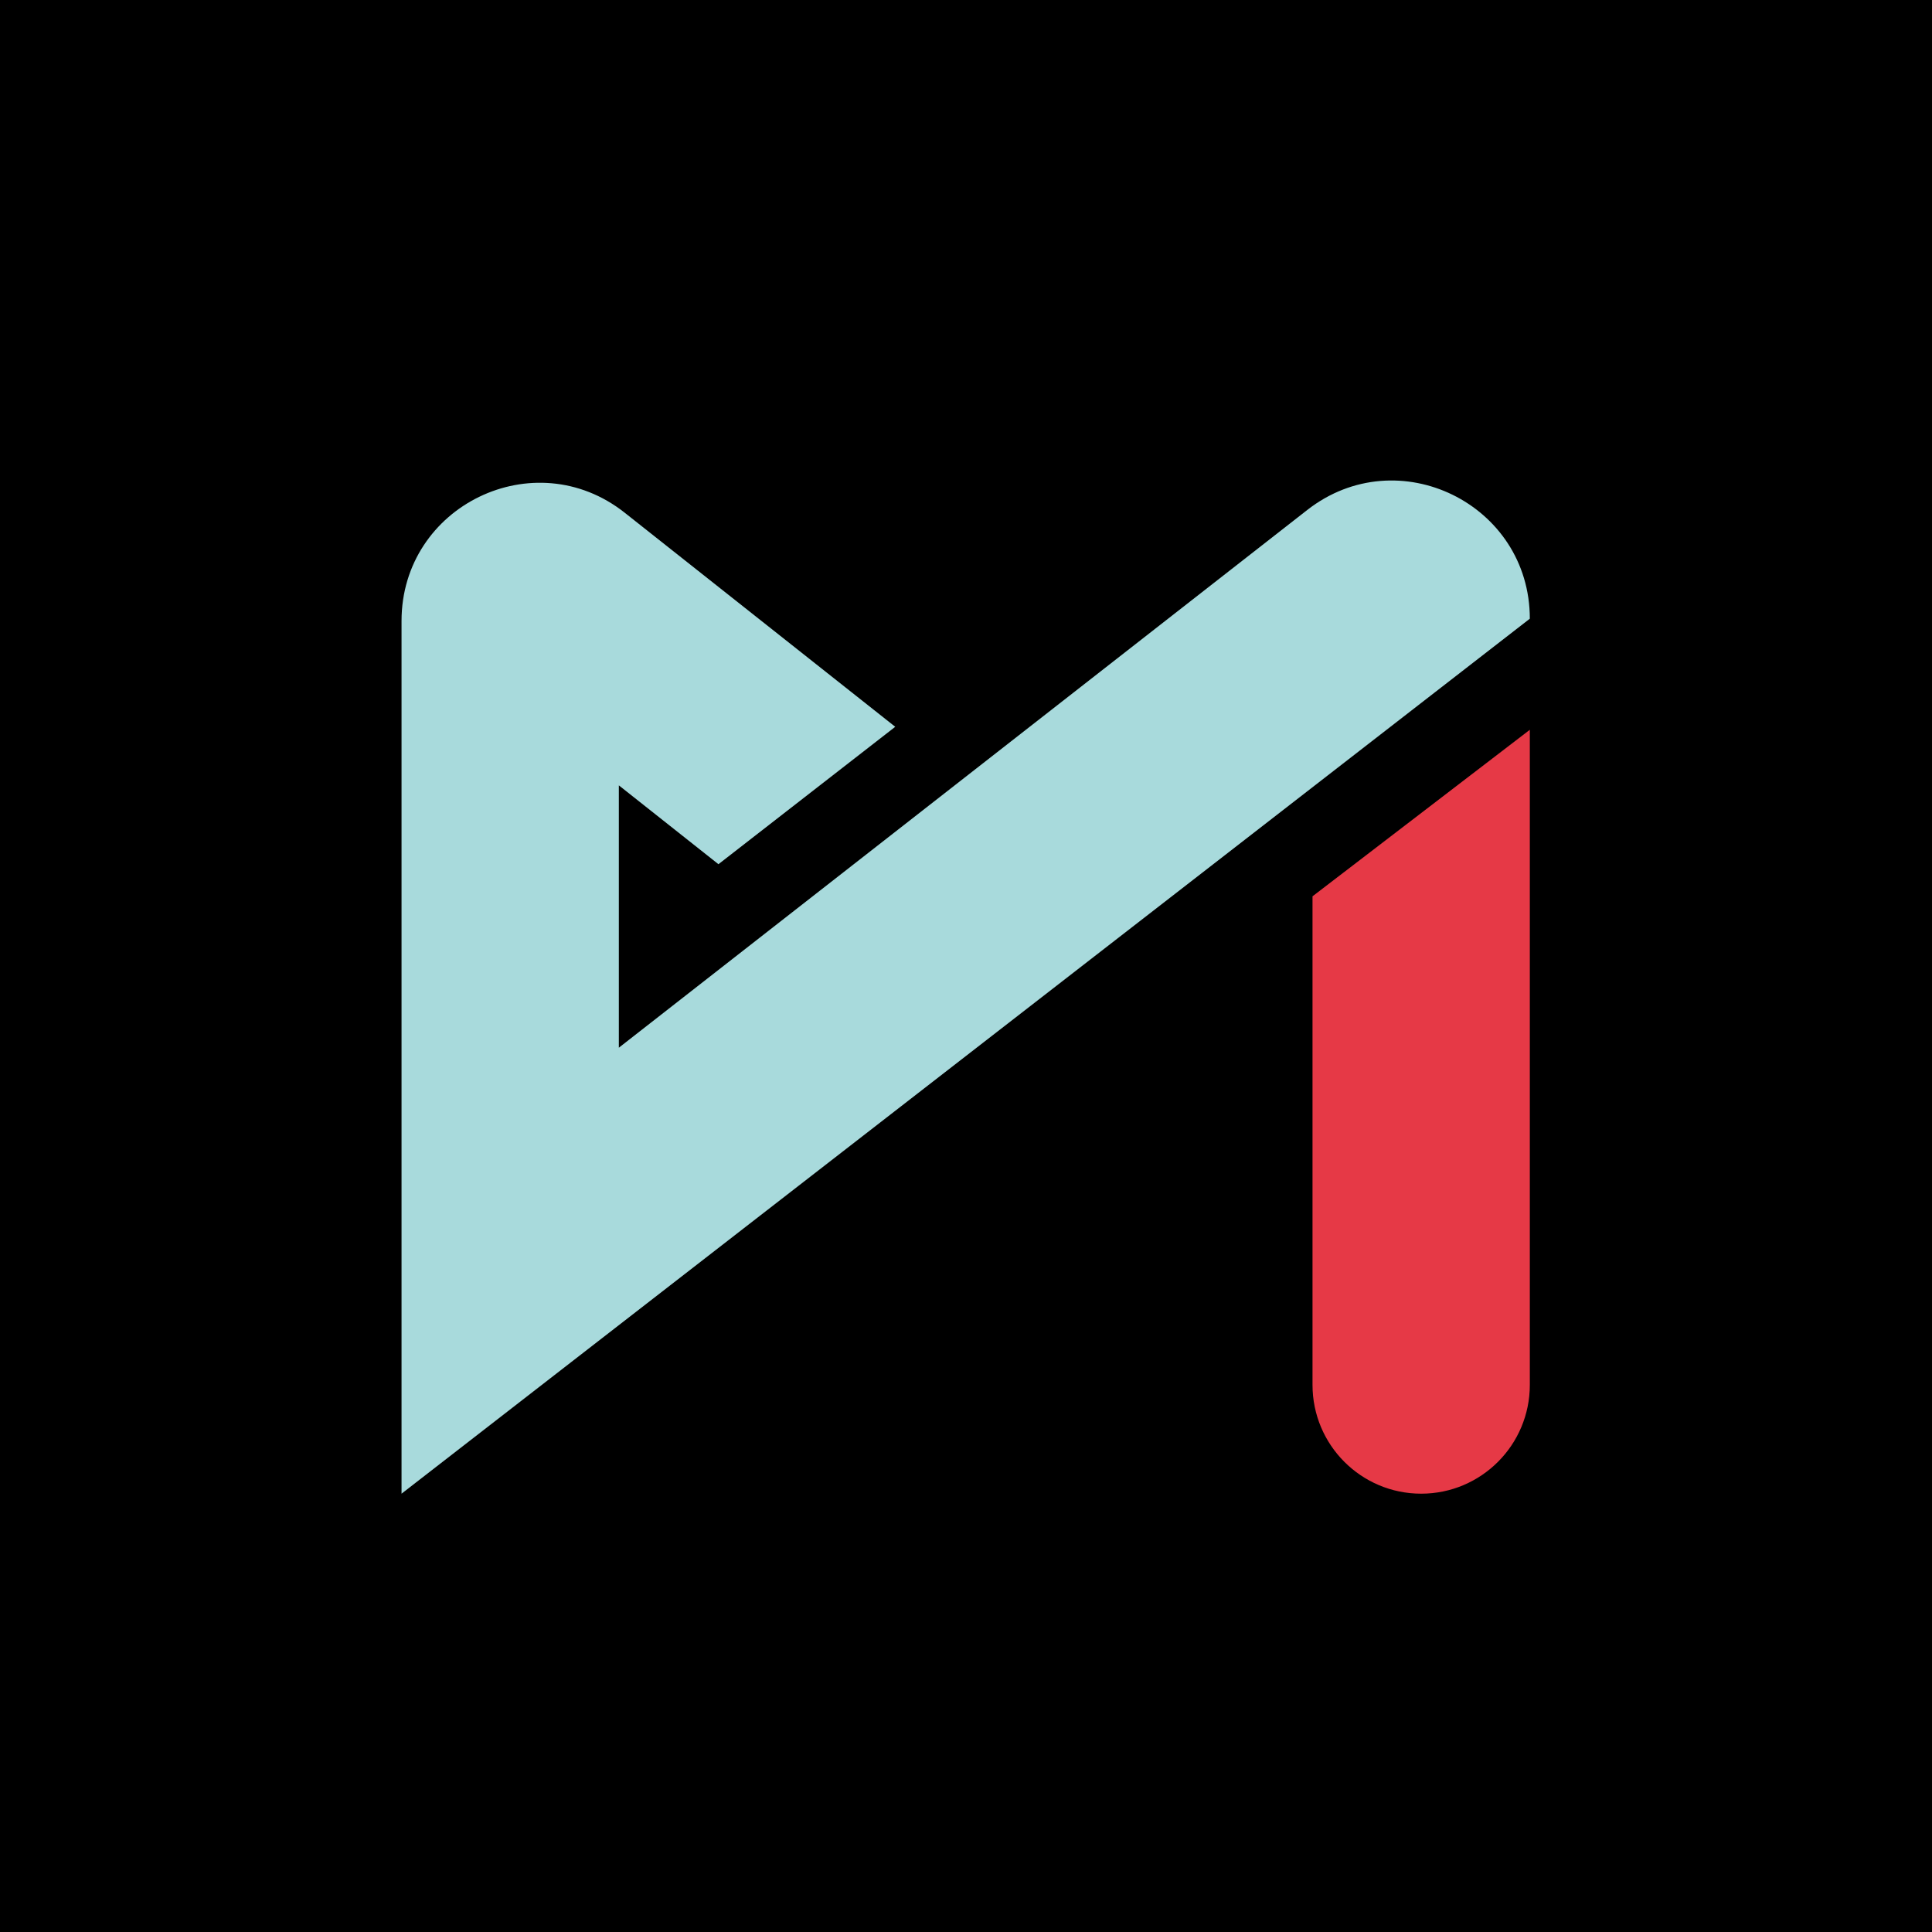
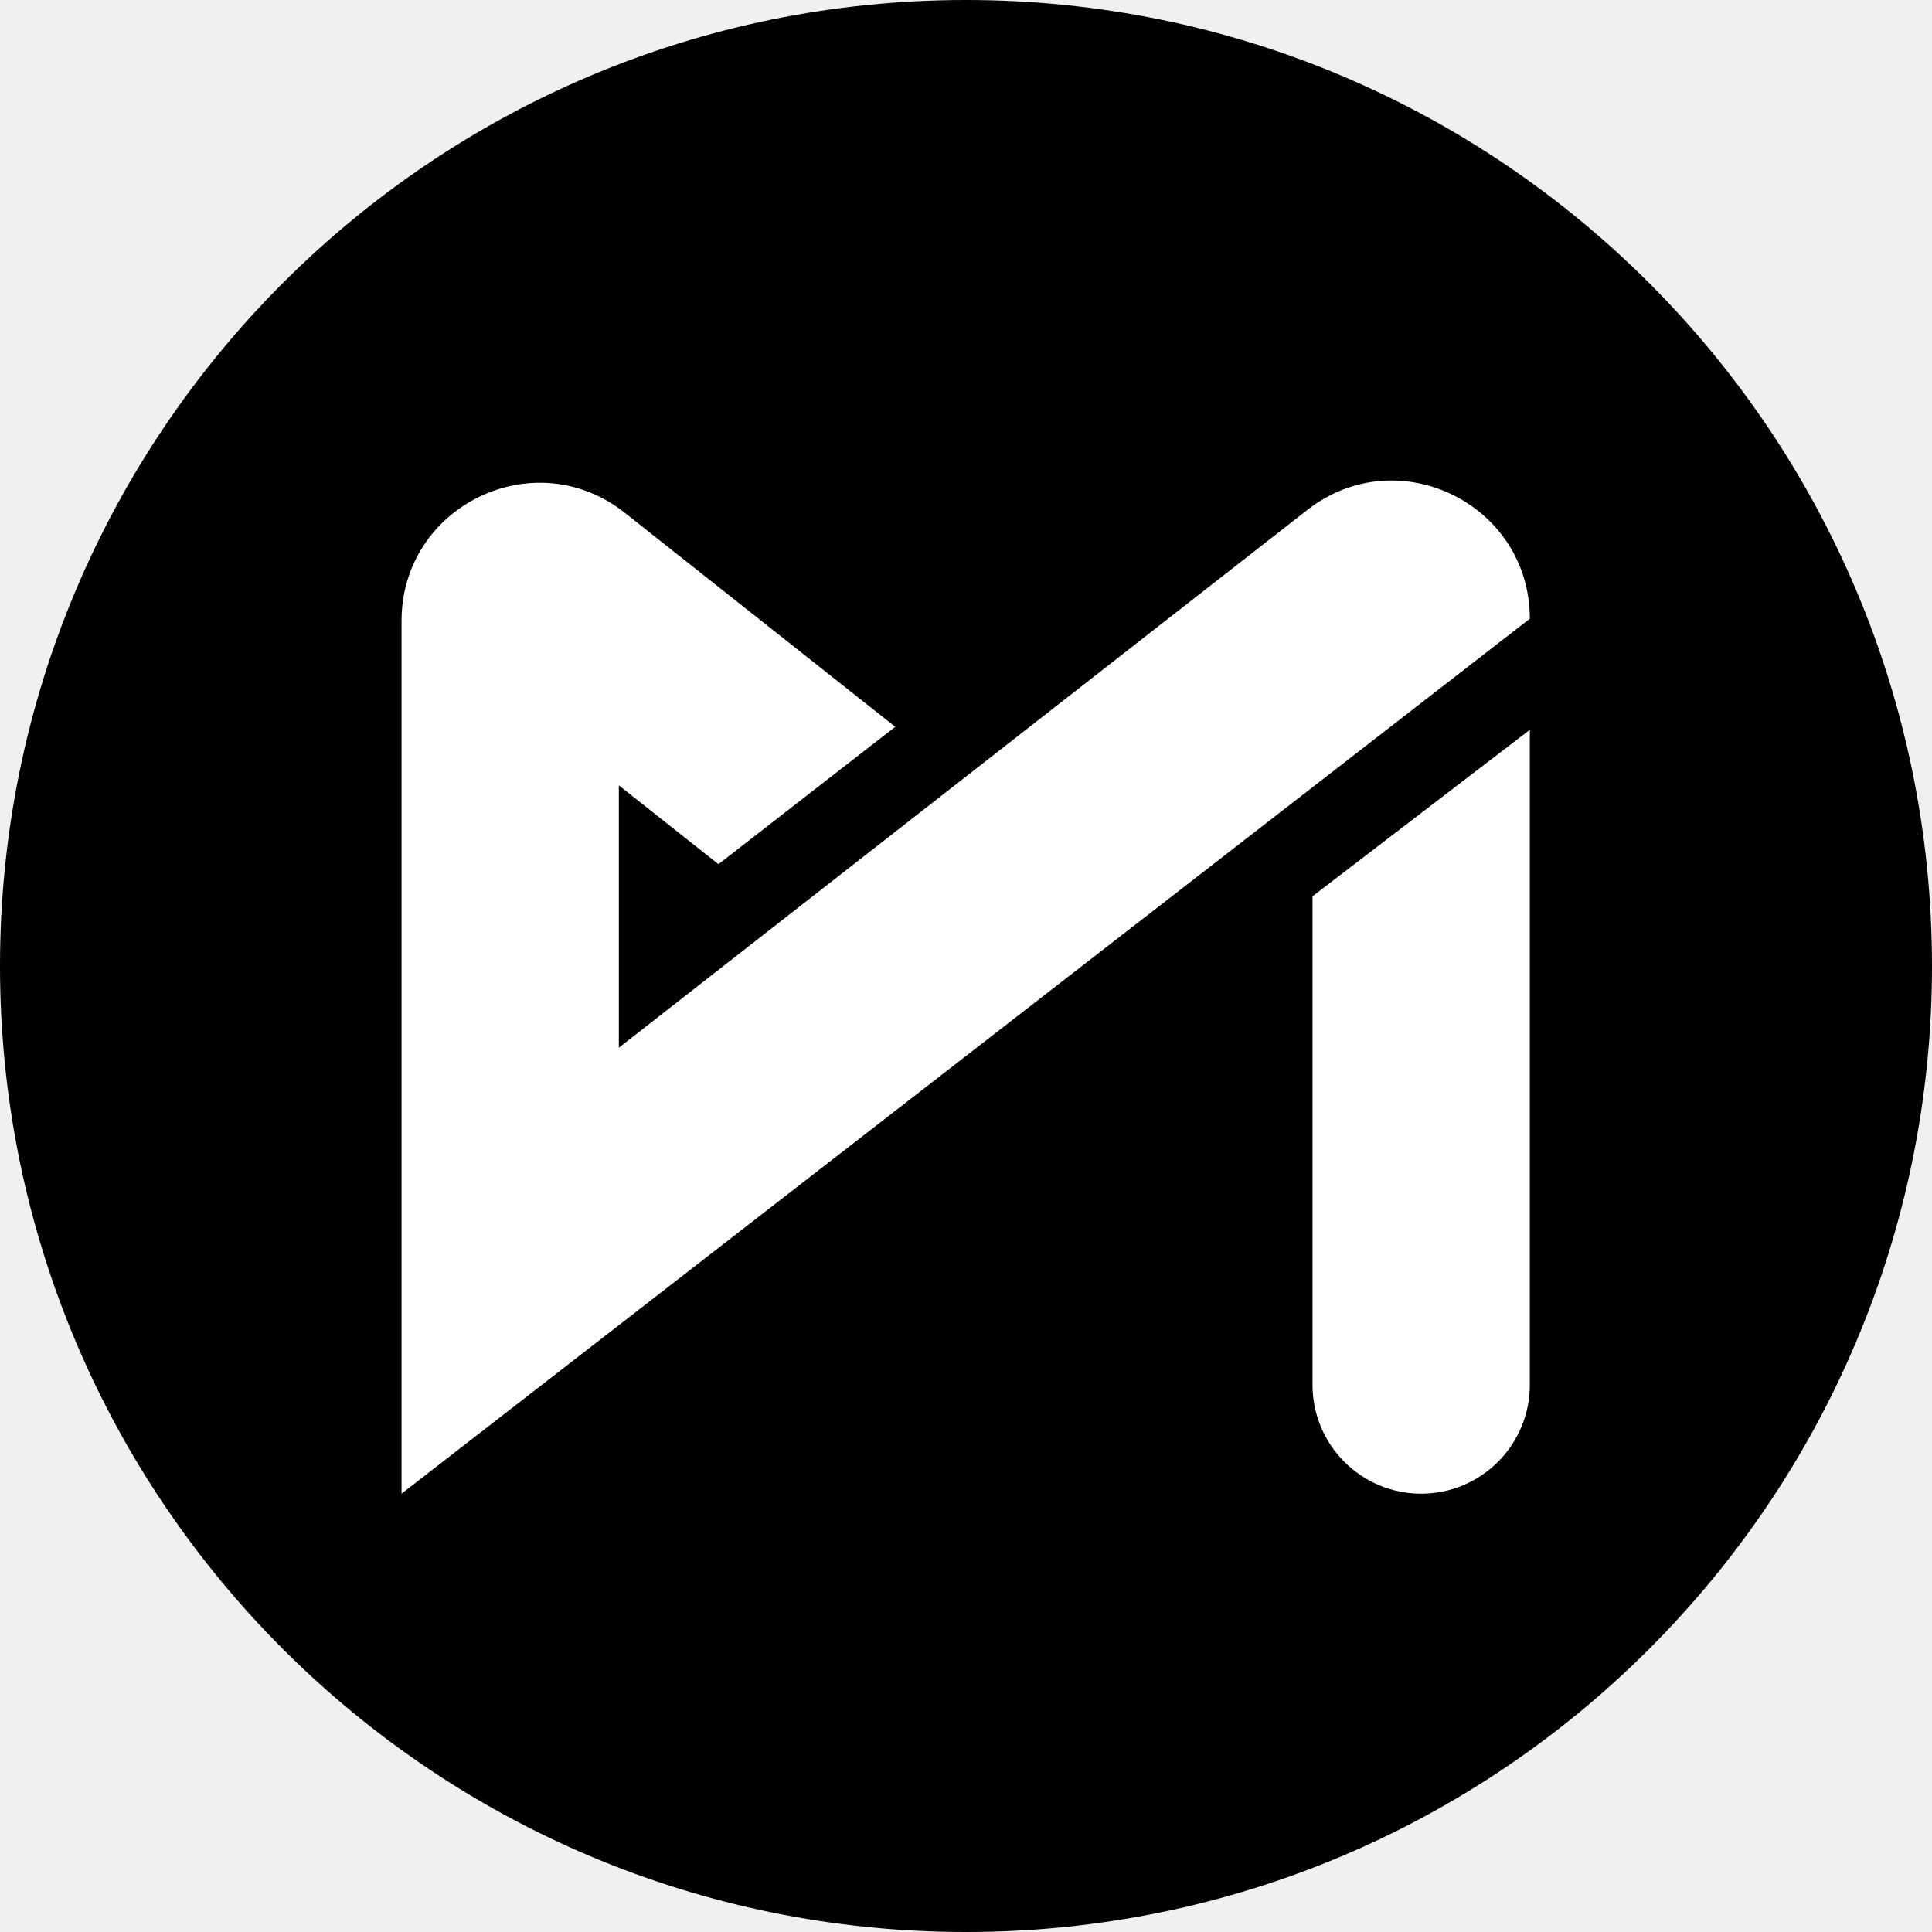
- <svg xmlns="http://www.w3.org/2000/svg" xmlnsXlink="http://www.w3.org/1999/xlink" width="500" height="500" preserveAspectRatio="xMidYMid meet" version="1.0" viewBox="0 0 375 375" zoomAndPan="magnify">
+ <svg xmlns="http://www.w3.org/2000/svg" width="500" zoomAndPan="magnify" viewBox="0 0 375 375" height="500" preserveAspectRatio="xMidYMid meet" version="1.0">
  <defs>
-     <clipPath id="e4381acf8a">
-       <path d="M 187.5 0 C 83.945 0 0 83.945 0 187.5 C 0 291.055 83.945 375 187.5 375 C 291.055 375 375 291.055 375 187.5 C 375 83.945 291.055 0 187.5 0" clipRule="nonzero" />
+     <clipPath id="41c5024ca6">
+       <path d="M 187.5 0 C 83.945 0 0 83.945 0 187.5 C 0 291.055 83.945 375 187.5 375 C 291.055 375 375 291.055 375 187.5 C 375 83.945 291.055 0 187.5 0 " clip-rule="nonzero" />
    </clipPath>
-     <clipPath id="67dd25ce5a">
-       <path d="M 77.953 93 L 296.953 93 L 296.953 289.961 L 77.953 289.961 Z M 77.953 93" clipRule="nonzero" />
+     <clipPath id="b3705c5a62">
+       <path d="M 77.953 93 L 296.953 93 L 296.953 289.961 L 77.953 289.961 Z M 77.953 93 " clip-rule="nonzero" />
    </clipPath>
-     <clipPath id="572d3335a1">
-       <path d="M 254 141 L 296.953 141 L 296.953 289.961 L 254 289.961 Z M 254 141" clipRule="nonzero" />
+     <clipPath id="9f7c8371ba">
+       <path d="M 254 141 L 296.953 141 L 296.953 289.961 L 254 289.961 Z M 254 141 " clip-rule="nonzero" />
    </clipPath>
  </defs>
-   <g clipPath="url(#e4381acf8a)">
-     <rect width="450" height="450" x="-37.5" y="-37.5" fill="#000" fillOpacity="1" />
+   <g clip-path="url(#41c5024ca6)">
+     <rect x="-37.5" width="450" fill="#000000" y="-37.5" height="450" fill-opacity="1" />
  </g>
-   <g clipPath="url(#67dd25ce5a)">
-     <path fill="#A8DADC" fillOpacity="1" fillRule="nonzero" d="M 296.938 120.09 C 296.938 97.789 271.309 85.262 253.746 98.98 L 120.117 203.359 L 120.117 152.438 L 139.449 167.742 L 173.766 141.07 L 121.262 99.523 C 103.727 85.645 77.938 98.152 77.938 120.531 L 77.938 289.922 L 296.938 120.09" />
+   <g clip-path="url(#b3705c5a62)">
+     <path fill="#ffffff" d="M 296.938 120.09 C 296.938 97.789 271.309 85.262 253.746 98.98 L 120.117 203.359 L 120.117 152.438 L 139.449 167.742 L 173.766 141.07 L 121.262 99.523 C 103.727 85.645 77.938 98.152 77.938 120.531 L 77.938 289.922 L 296.938 120.09 " fill-opacity="1" fill-rule="nonzero" />
  </g>
-   <g clipPath="url(#572d3335a1)">
-     <path fill="#e63946" fillOpacity="1" fillRule="nonzero" d="M 254.758 173.973 L 254.758 268.805 C 254.758 280.469 264.199 289.922 275.848 289.922 C 287.496 289.922 296.938 280.469 296.938 268.805 L 296.938 141.652 L 254.758 173.973" />
+   <g clip-path="url(#9f7c8371ba)">
+     <path fill="#ffffff" d="M 254.758 173.973 L 254.758 268.805 C 254.758 280.469 264.199 289.922 275.848 289.922 C 287.496 289.922 296.938 280.469 296.938 268.805 L 296.938 141.652 L 254.758 173.973 " fill-opacity="1" fill-rule="nonzero" />
  </g>
</svg>
